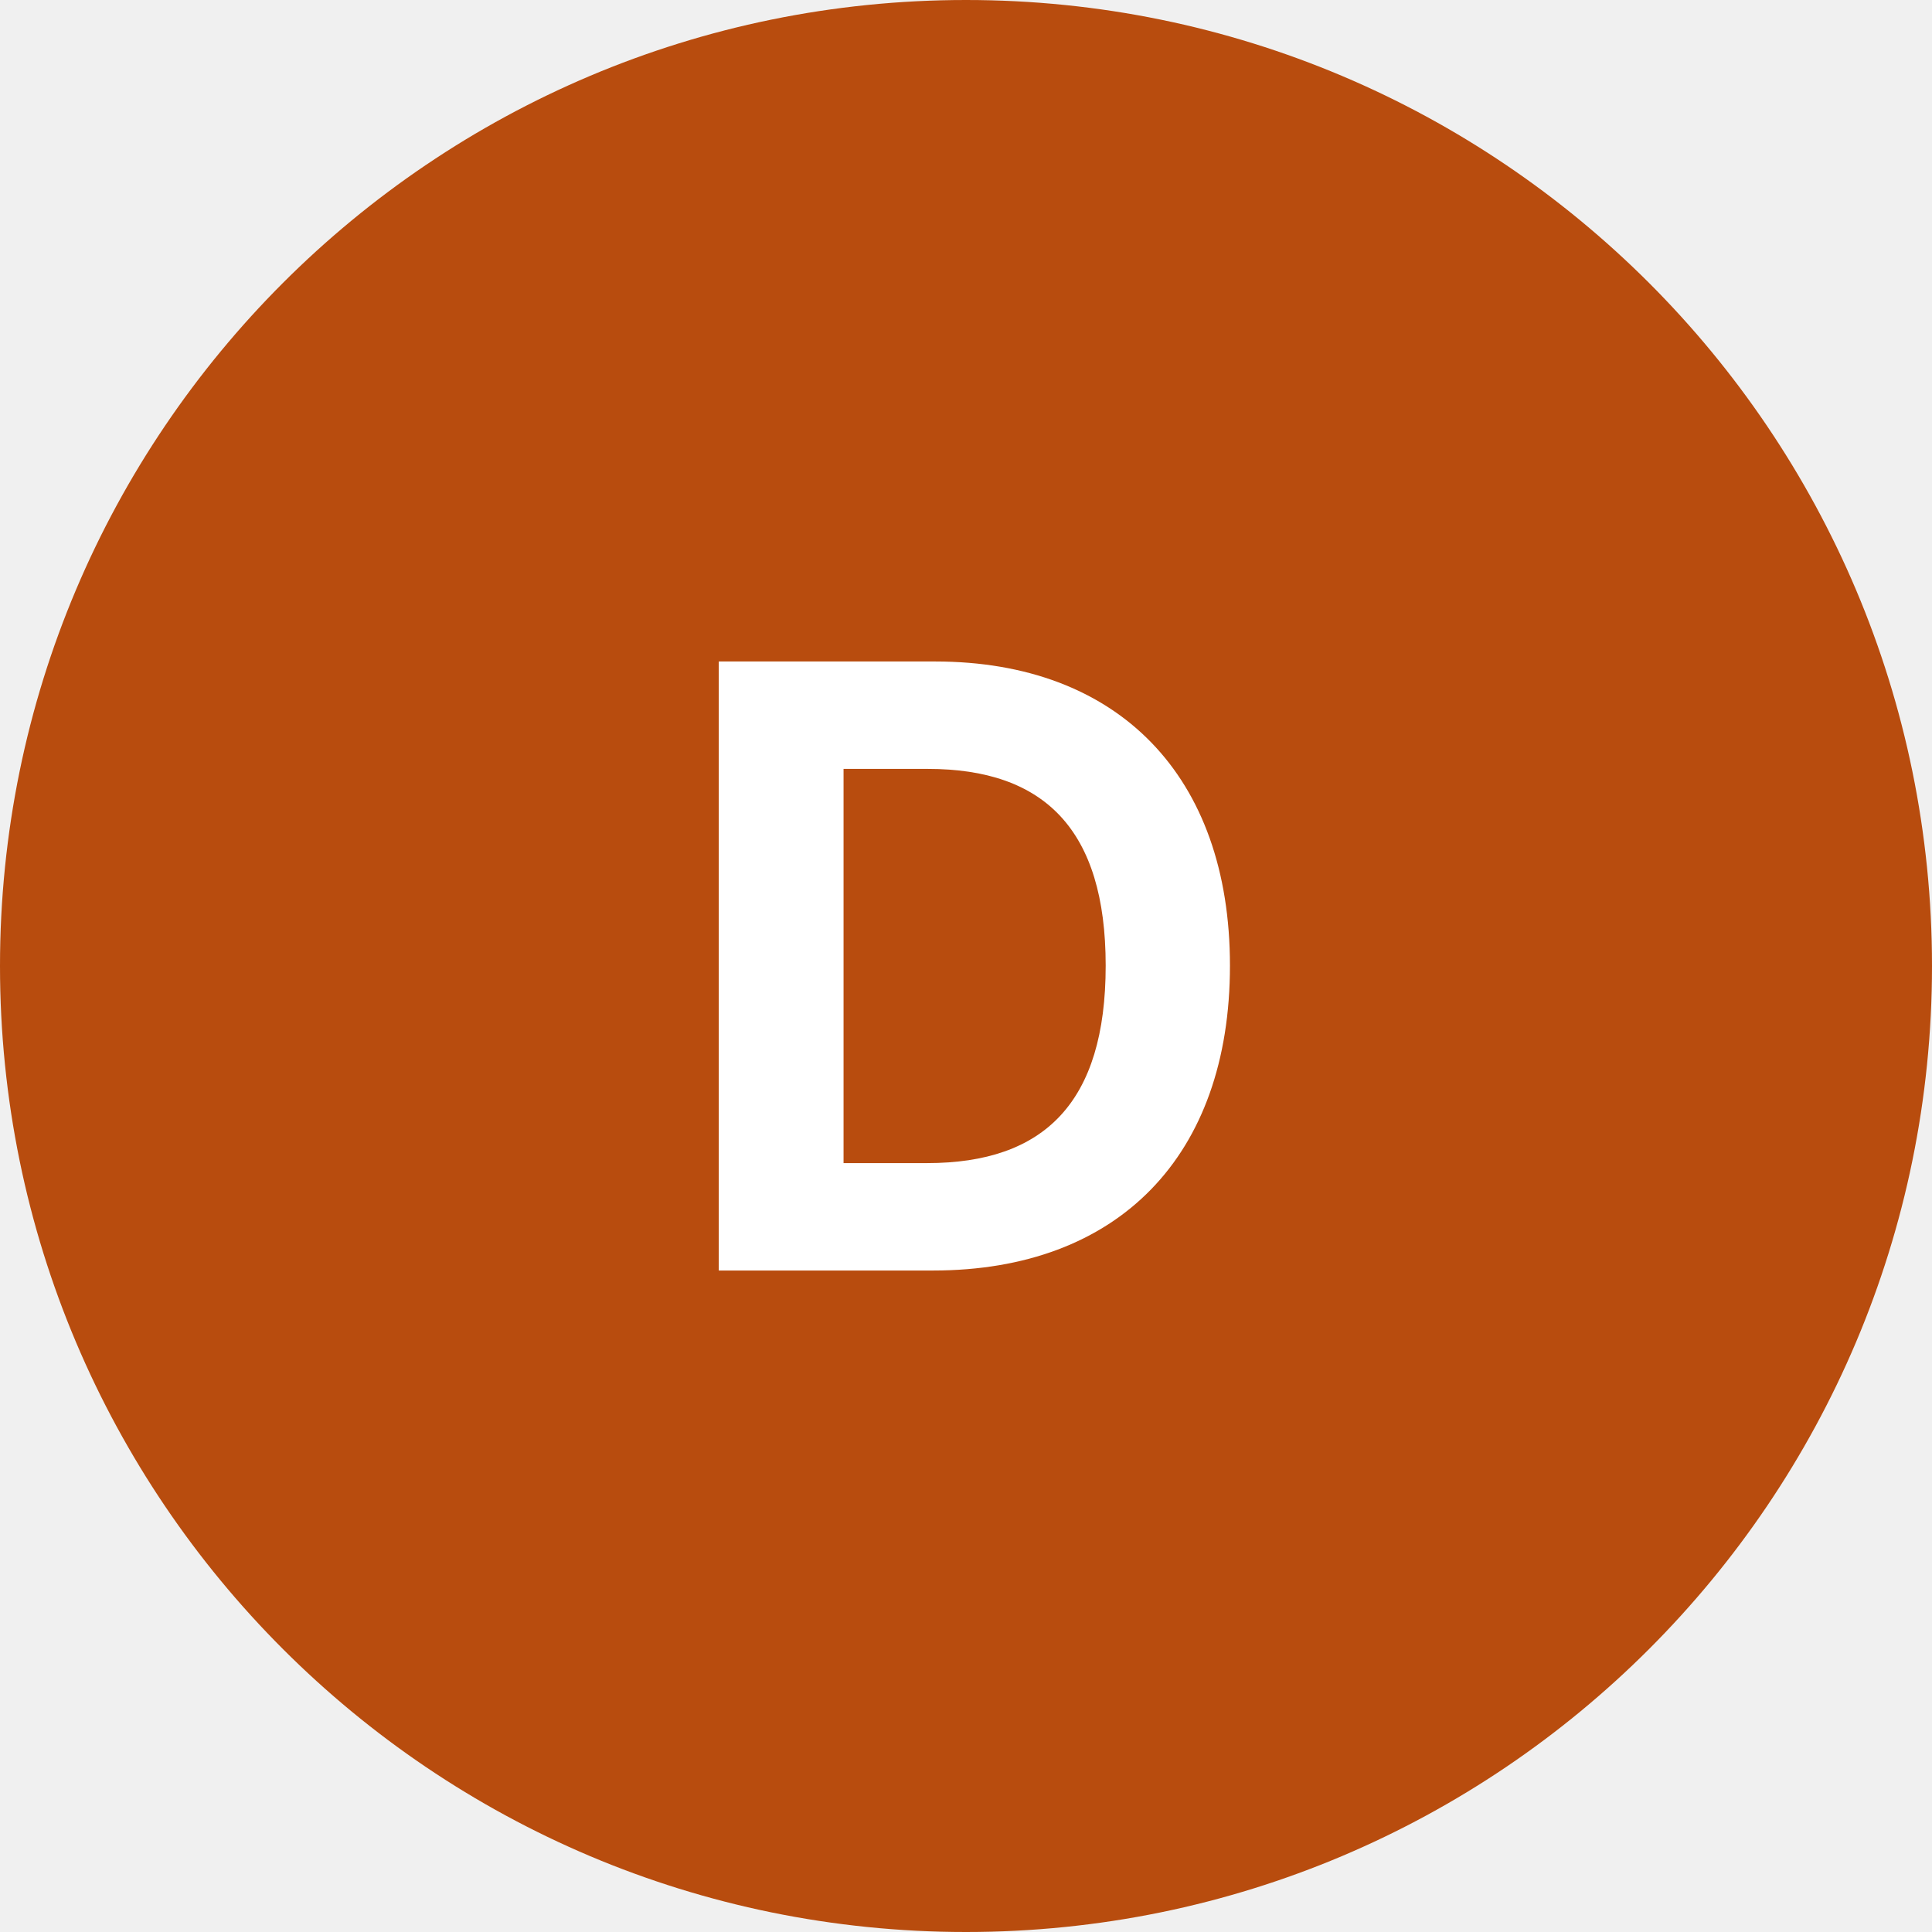
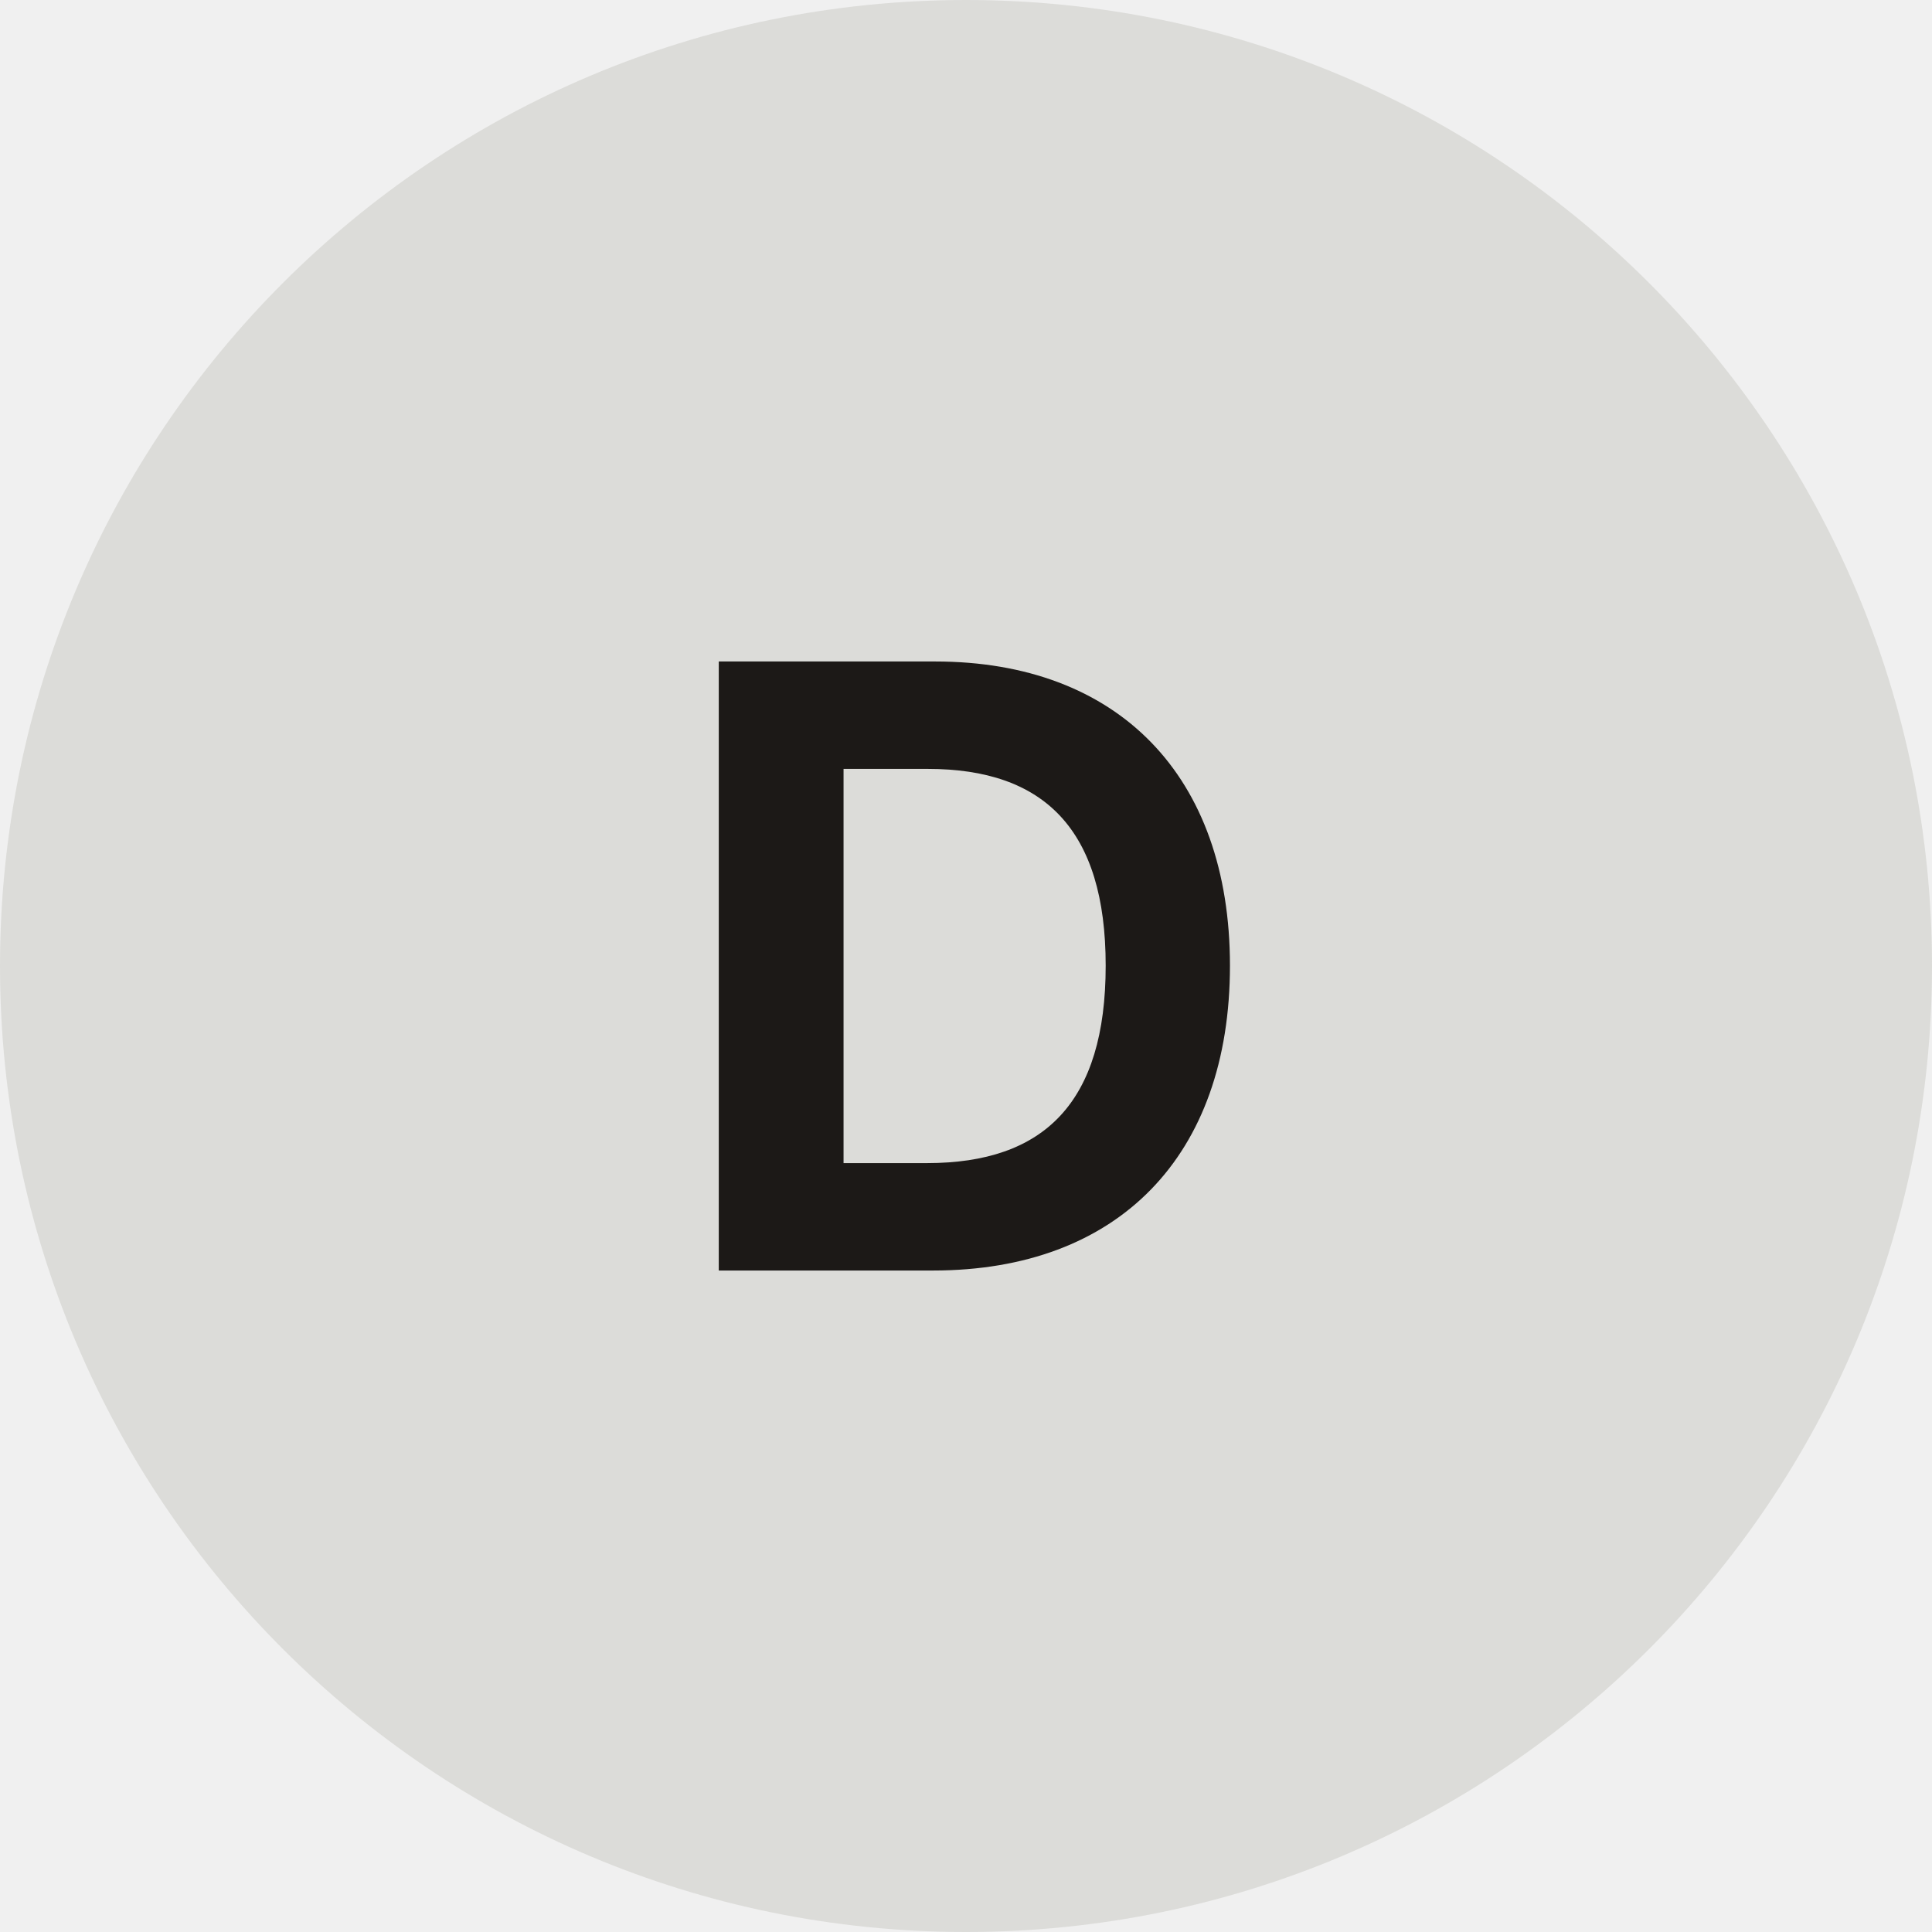
<svg xmlns="http://www.w3.org/2000/svg" width="120" height="120" viewBox="0 0 120 120">
-   <rect width="120" height="120" rx="60" fill="#b84c0e" />
-   <text x="60" y="60" font-family="Inter,-apple-system,Segoe UI,Roboto,Helvetica,Arial,sans-serif" font-size="52" font-weight="700" fill="#ffffff" text-anchor="middle" dominant-baseline="central">D</text>
+   <rect width="120" height="120" rx="60" fill="#dcdcd9" />
+   <text x="60" y="60" font-family="Inter,-apple-system,Segoe UI,Roboto,Helvetica,Arial,sans-serif" font-size="52" font-weight="700" fill="#1c1917" text-anchor="middle" dominant-baseline="central">D</text>
</svg>
